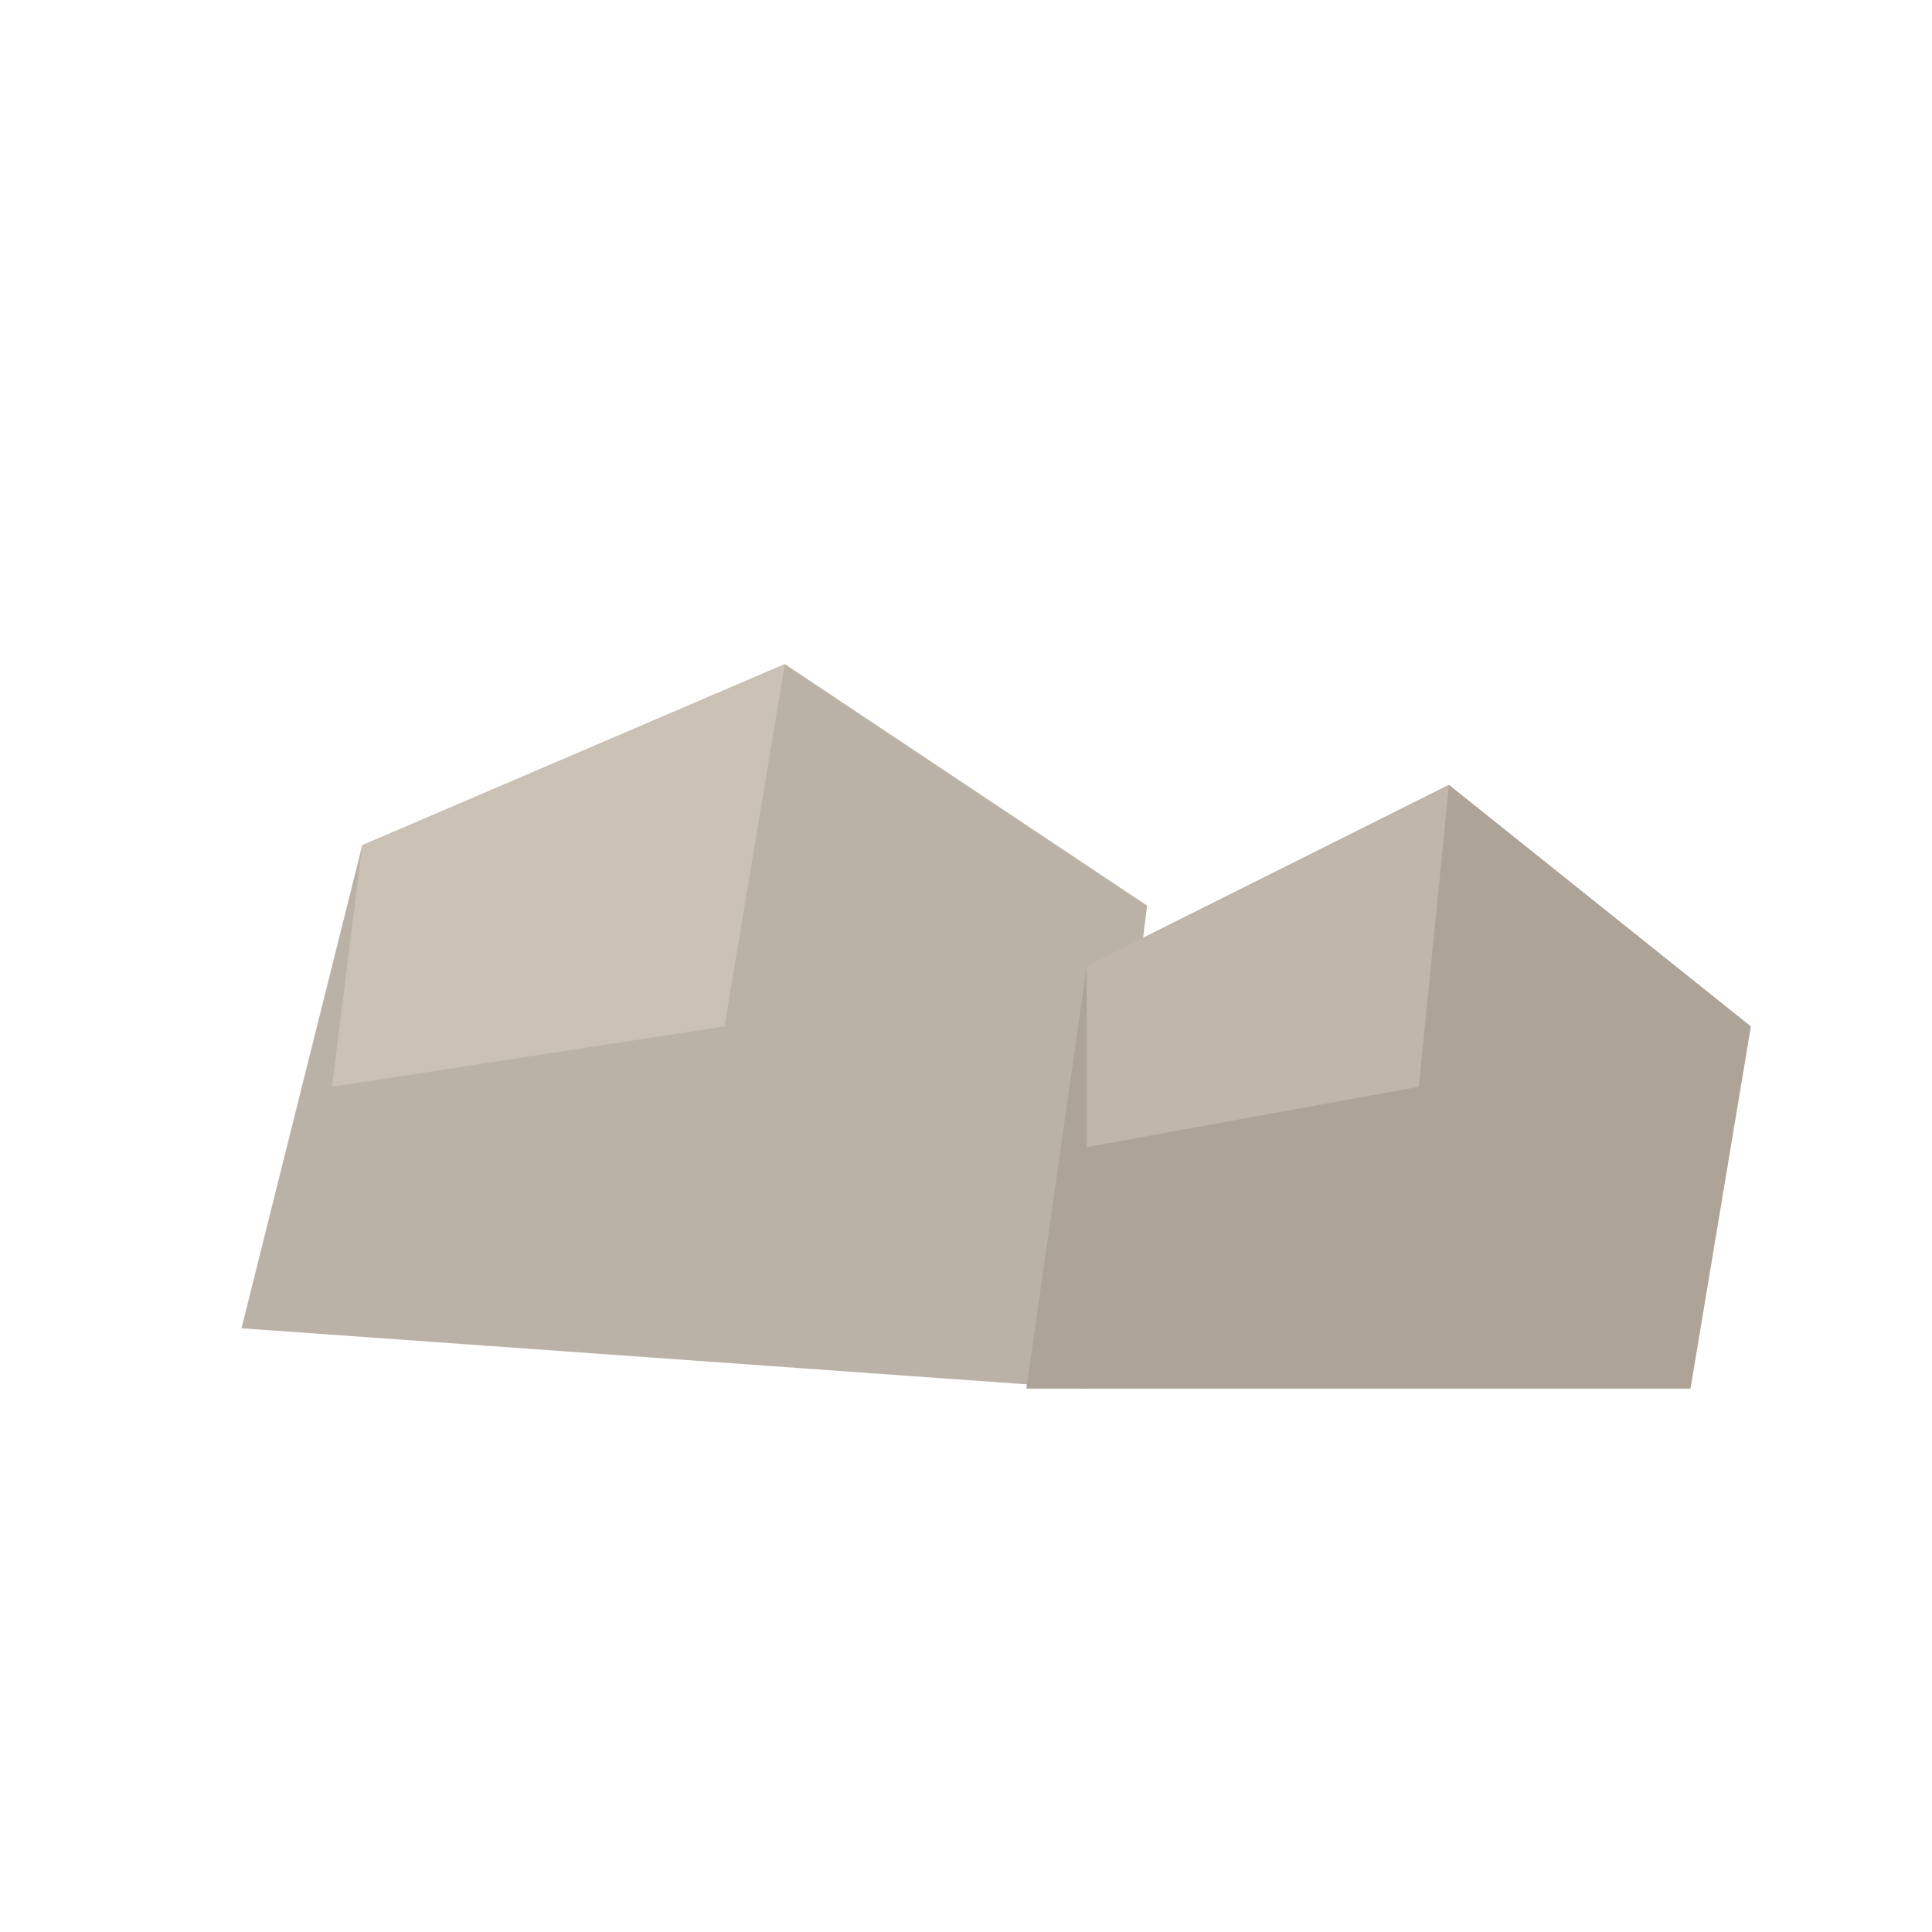
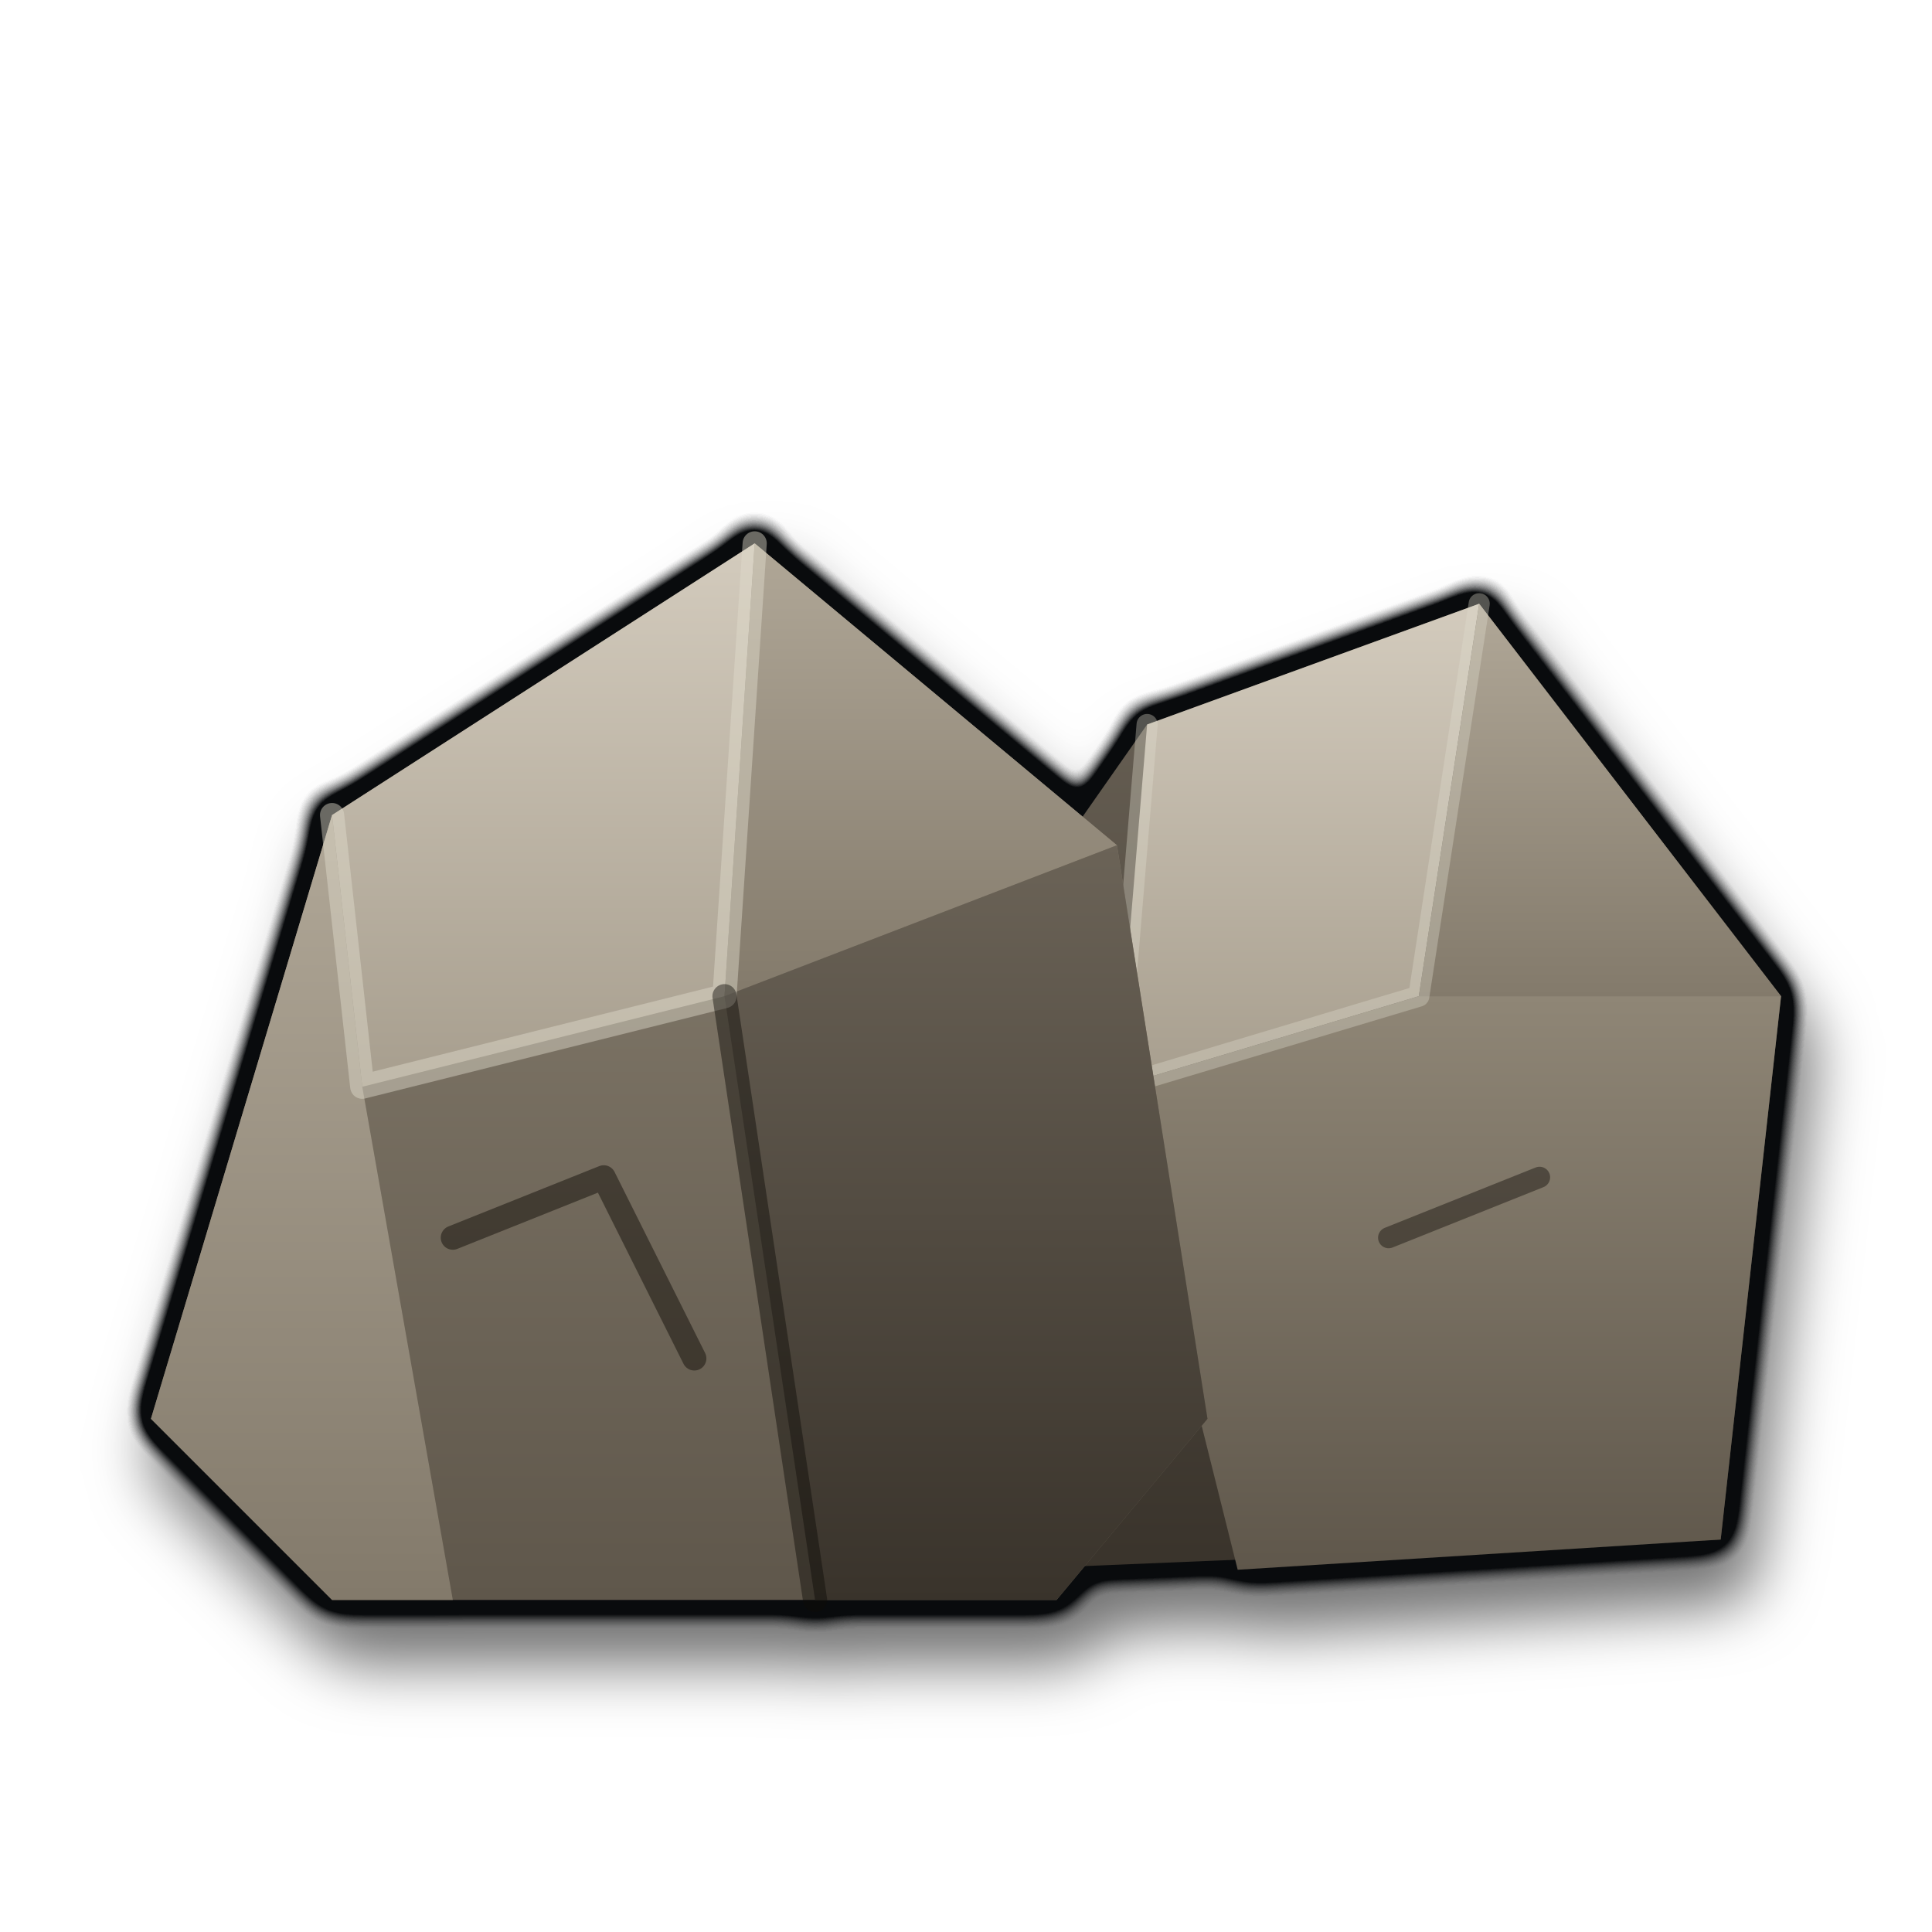
<svg xmlns="http://www.w3.org/2000/svg" viewBox="0 0 64 64">
-   <path d="M8 44 L12 28 L26 22 L38 30 L36 46 Z" fill="#bbb2a7" />
-   <path d="M12 28 L26 22 L24 34 L11 36 Z" fill="#cbc2b5" />
-   <path d="M34 46 L36 32 L48 26 L58 34 L56 46 Z" fill="#ada497" />
-   <path d="M36 32 L48 26 L47 36 L36 38 Z" fill="#c0b7aa" />
+   <defs>
+     <filter id="contour" filterUnits="userSpaceOnUse" x="-4" y="-4" width="72" height="72" color-interpolation-filters="sRGB">
+       <feGaussianBlur in="SourceAlpha" stdDeviation="0.5" />
+       <feComponentTransfer result="edge">
+         <feFuncA type="linear" slope="7" intercept="-0.15" />
+       </feComponentTransfer>
+       <feGaussianBlur in="edge" stdDeviation="1" />
+       <feOffset dx="0.5" dy="1.5" />
+       <feComponentTransfer result="shadow">
+         <feFuncA type="linear" slope="0.55" />
+       </feComponentTransfer>
+       <feFlood flood-color="#090b0d" />
+       <feComposite in2="edge" operator="in" result="line" />
+       <feMerge>
+         <feMergeNode in="shadow" />
+         <feMergeNode in="line" />
+         <feMergeNode in="SourceGraphic" />
+       </feMerge>
+     </filter>
+     <linearGradient id="rockTop" x1="0" y1="0" x2="0" y2="1">
+       <stop offset="0" stop-color="#d3cbbd" />
+       <stop offset="1" stop-color="#a79e8e" />
+     </linearGradient>
+     <linearGradient id="rockLit" x1="0" y1="0" x2="0" y2="1">
+       <stop offset="0" stop-color="#b0a797" />
+       <stop offset="1" stop-color="#837a6b" />
+     </linearGradient>
+     <linearGradient id="rockMid" x1="0" y1="0" x2="0" y2="1">
+       <stop offset="0" stop-color="#8f8676" />
+       <stop offset="1" stop-color="#5f574b" />
+     </linearGradient>
+     <linearGradient id="rockDark" x1="0" y1="0" x2="0" y2="1">
+       <stop offset="0" stop-color="#6b6357" />
+       <stop offset="1" stop-color="#39332b" />
+     </linearGradient>
+   </defs>
+   <g filter="url(#contour)">
+     <polygon points="31,34 38,24 49,20 59,33 57,51 33,52" fill="url(#rockDark)" />
+     <polygon points="38,24 49,20 47,33 37,36" fill="url(#rockTop)" />
+     <polygon points="49,20 59,33 47,33" fill="url(#rockLit)" />
+     <polygon points="37,36 47,33 59,33 57,51 41,52" fill="url(#rockMid)" />
+     <path d="M38 24 L37 36 L47 33 L49 20" fill="none" stroke="#e0dccd" stroke-width="0.7" stroke-linecap="round" stroke-linejoin="round" opacity="0.35" />
+     <polygon points="5,47 11,27 25,18 37,28 40,47 35,53 11,53" fill="url(#rockMid)" />
+     <polygon points="11,27 25,18 24,33 12,36" fill="url(#rockTop)" />
+     <polygon points="25,18 37,28 24,33" fill="url(#rockLit)" />
+     <polygon points="5,47 11,27 12,36 15,53 11,53" fill="url(#rockLit)" />
+     <polygon points="24,33 37,28 40,47 35,53 27,53" fill="url(#rockDark)" />
+     <path d="M11 27 L12 36 L24 33 L25 18" fill="none" stroke="#e0dccd" stroke-width="0.8" stroke-linecap="round" stroke-linejoin="round" opacity="0.45" />
+     <path d="M24 33 L27 53" fill="none" stroke="#0d0a06" stroke-width="0.8" stroke-linecap="round" stroke-linejoin="round" opacity="0.45" />
+     <path d="M15 41 L20 39 L23 45" fill="none" stroke="#14100a" stroke-width="0.8" stroke-linecap="round" stroke-linejoin="round" opacity="0.5" />
+     <path d="M46 41 L51 39" fill="none" stroke="#14100a" stroke-width="0.7" stroke-linecap="round" stroke-linejoin="round" opacity="0.45" />
+   </g>
</svg>
